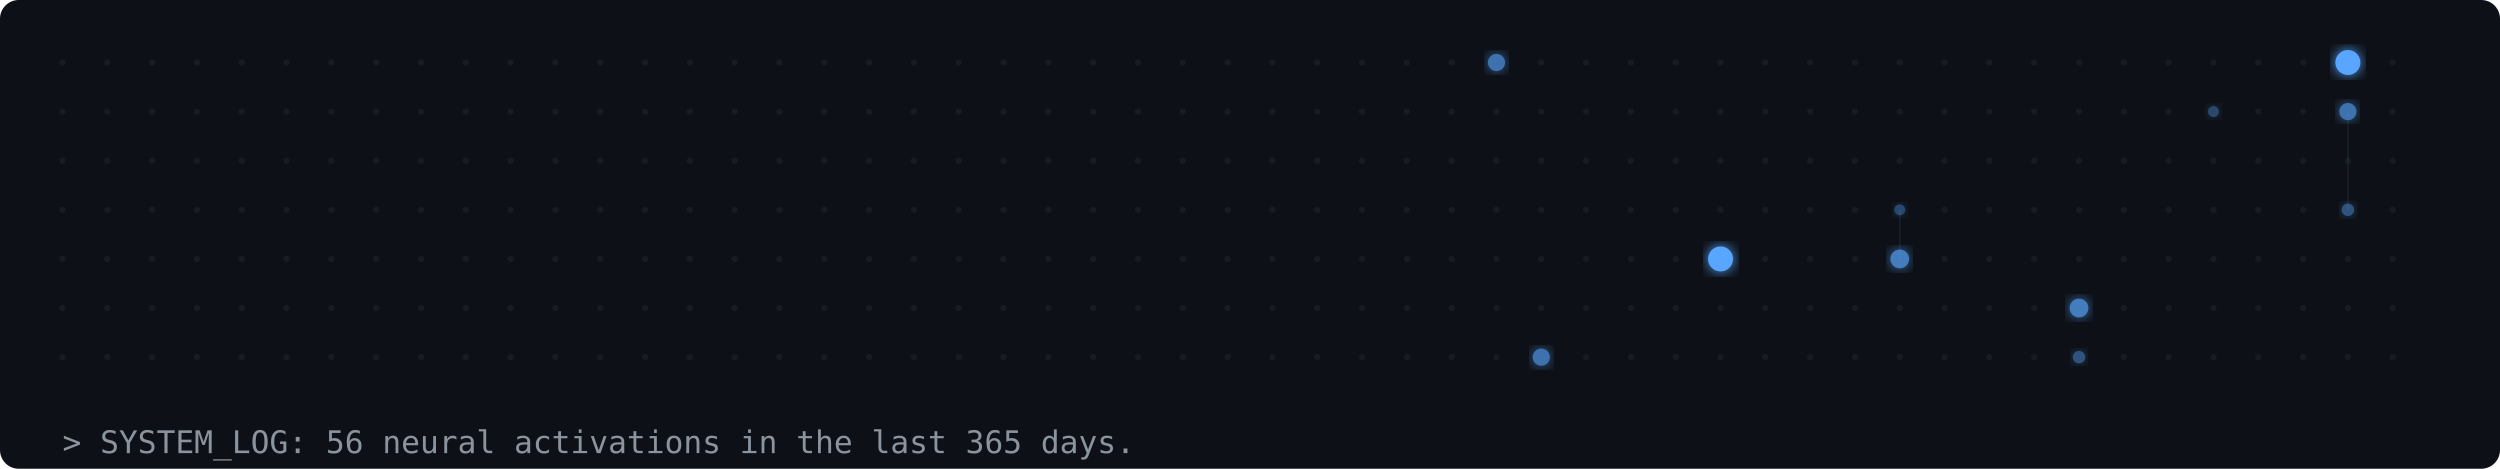
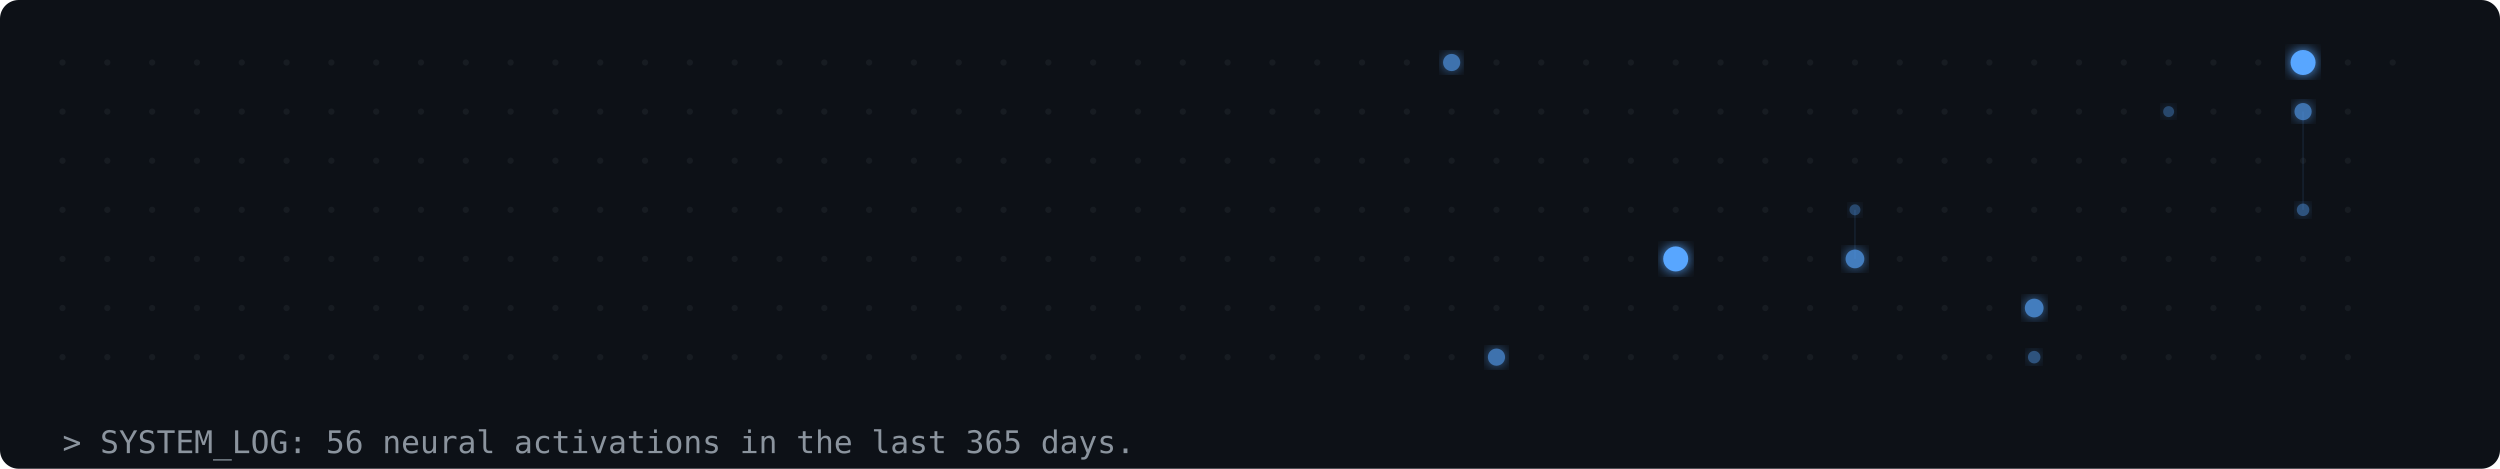
<svg xmlns="http://www.w3.org/2000/svg" width="800" height="150" viewBox="0 0 800 150">
  <defs>
    <filter id="glow" x="-20%" y="-20%" width="140%" height="140%">
      <feGaussianBlur stdDeviation="2" result="blur" />
      <feComposite in="SourceGraphic" in2="blur" operator="over" />
    </filter>
  </defs>
  <rect width="100%" height="100%" fill="#0d1117" rx="6" />
  <circle cx="20.0" cy="20.0" r="1" fill="#30363d" opacity="0.3" />
  <circle cx="20.0" cy="35.714" r="1" fill="#30363d" opacity="0.3" />
  <circle cx="20.0" cy="51.429" r="1" fill="#30363d" opacity="0.3" />
  <circle cx="20.0" cy="67.143" r="1" fill="#30363d" opacity="0.3" />
  <circle cx="20.0" cy="82.857" r="1" fill="#30363d" opacity="0.3" />
  <circle cx="20.0" cy="98.571" r="1" fill="#30363d" opacity="0.3" />
  <circle cx="20.0" cy="114.286" r="1" fill="#30363d" opacity="0.3" />
  <circle cx="34.34" cy="20.0" r="1" fill="#30363d" opacity="0.3" />
  <circle cx="34.34" cy="35.714" r="1" fill="#30363d" opacity="0.3" />
  <circle cx="34.34" cy="51.429" r="1" fill="#30363d" opacity="0.3" />
  <circle cx="34.34" cy="67.143" r="1" fill="#30363d" opacity="0.3" />
  <circle cx="34.34" cy="82.857" r="1" fill="#30363d" opacity="0.3" />
  <circle cx="34.34" cy="98.571" r="1" fill="#30363d" opacity="0.3" />
  <circle cx="34.34" cy="114.286" r="1" fill="#30363d" opacity="0.3" />
  <circle cx="48.679" cy="20.0" r="1" fill="#30363d" opacity="0.3" />
  <circle cx="48.679" cy="35.714" r="1" fill="#30363d" opacity="0.3" />
  <circle cx="48.679" cy="51.429" r="1" fill="#30363d" opacity="0.3" />
  <circle cx="48.679" cy="67.143" r="1" fill="#30363d" opacity="0.3" />
  <circle cx="48.679" cy="82.857" r="1" fill="#30363d" opacity="0.3" />
  <circle cx="48.679" cy="98.571" r="1" fill="#30363d" opacity="0.3" />
  <circle cx="48.679" cy="114.286" r="1" fill="#30363d" opacity="0.3" />
  <circle cx="63.019" cy="20.0" r="1" fill="#30363d" opacity="0.3" />
  <circle cx="63.019" cy="35.714" r="1" fill="#30363d" opacity="0.3" />
  <circle cx="63.019" cy="51.429" r="1" fill="#30363d" opacity="0.3" />
  <circle cx="63.019" cy="67.143" r="1" fill="#30363d" opacity="0.3" />
  <circle cx="63.019" cy="82.857" r="1" fill="#30363d" opacity="0.3" />
  <circle cx="63.019" cy="98.571" r="1" fill="#30363d" opacity="0.3" />
  <circle cx="63.019" cy="114.286" r="1" fill="#30363d" opacity="0.3" />
  <circle cx="77.358" cy="20.0" r="1" fill="#30363d" opacity="0.3" />
  <circle cx="77.358" cy="35.714" r="1" fill="#30363d" opacity="0.3" />
  <circle cx="77.358" cy="51.429" r="1" fill="#30363d" opacity="0.3" />
  <circle cx="77.358" cy="67.143" r="1" fill="#30363d" opacity="0.3" />
  <circle cx="77.358" cy="82.857" r="1" fill="#30363d" opacity="0.3" />
  <circle cx="77.358" cy="98.571" r="1" fill="#30363d" opacity="0.3" />
  <circle cx="77.358" cy="114.286" r="1" fill="#30363d" opacity="0.3" />
  <circle cx="91.698" cy="20.0" r="1" fill="#30363d" opacity="0.3" />
  <circle cx="91.698" cy="35.714" r="1" fill="#30363d" opacity="0.3" />
  <circle cx="91.698" cy="51.429" r="1" fill="#30363d" opacity="0.3" />
  <circle cx="91.698" cy="67.143" r="1" fill="#30363d" opacity="0.3" />
  <circle cx="91.698" cy="82.857" r="1" fill="#30363d" opacity="0.3" />
  <circle cx="91.698" cy="98.571" r="1" fill="#30363d" opacity="0.3" />
  <circle cx="91.698" cy="114.286" r="1" fill="#30363d" opacity="0.3" />
  <circle cx="106.038" cy="20.0" r="1" fill="#30363d" opacity="0.3" />
  <circle cx="106.038" cy="35.714" r="1" fill="#30363d" opacity="0.3" />
  <circle cx="106.038" cy="51.429" r="1" fill="#30363d" opacity="0.3" />
  <circle cx="106.038" cy="67.143" r="1" fill="#30363d" opacity="0.3" />
  <circle cx="106.038" cy="82.857" r="1" fill="#30363d" opacity="0.3" />
  <circle cx="106.038" cy="98.571" r="1" fill="#30363d" opacity="0.3" />
  <circle cx="106.038" cy="114.286" r="1" fill="#30363d" opacity="0.3" />
  <circle cx="120.377" cy="20.0" r="1" fill="#30363d" opacity="0.3" />
  <circle cx="120.377" cy="35.714" r="1" fill="#30363d" opacity="0.3" />
  <circle cx="120.377" cy="51.429" r="1" fill="#30363d" opacity="0.3" />
  <circle cx="120.377" cy="67.143" r="1" fill="#30363d" opacity="0.3" />
  <circle cx="120.377" cy="82.857" r="1" fill="#30363d" opacity="0.3" />
  <circle cx="120.377" cy="98.571" r="1" fill="#30363d" opacity="0.3" />
  <circle cx="120.377" cy="114.286" r="1" fill="#30363d" opacity="0.3" />
  <circle cx="134.717" cy="20.0" r="1" fill="#30363d" opacity="0.3" />
  <circle cx="134.717" cy="35.714" r="1" fill="#30363d" opacity="0.3" />
  <circle cx="134.717" cy="51.429" r="1" fill="#30363d" opacity="0.3" />
  <circle cx="134.717" cy="67.143" r="1" fill="#30363d" opacity="0.3" />
  <circle cx="134.717" cy="82.857" r="1" fill="#30363d" opacity="0.3" />
  <circle cx="134.717" cy="98.571" r="1" fill="#30363d" opacity="0.3" />
  <circle cx="134.717" cy="114.286" r="1" fill="#30363d" opacity="0.3" />
  <circle cx="149.057" cy="20.0" r="1" fill="#30363d" opacity="0.3" />
  <circle cx="149.057" cy="35.714" r="1" fill="#30363d" opacity="0.3" />
  <circle cx="149.057" cy="51.429" r="1" fill="#30363d" opacity="0.3" />
  <circle cx="149.057" cy="67.143" r="1" fill="#30363d" opacity="0.3" />
  <circle cx="149.057" cy="82.857" r="1" fill="#30363d" opacity="0.3" />
  <circle cx="149.057" cy="98.571" r="1" fill="#30363d" opacity="0.3" />
  <circle cx="149.057" cy="114.286" r="1" fill="#30363d" opacity="0.3" />
  <circle cx="163.396" cy="20.0" r="1" fill="#30363d" opacity="0.3" />
  <circle cx="163.396" cy="35.714" r="1" fill="#30363d" opacity="0.3" />
  <circle cx="163.396" cy="51.429" r="1" fill="#30363d" opacity="0.3" />
  <circle cx="163.396" cy="67.143" r="1" fill="#30363d" opacity="0.3" />
  <circle cx="163.396" cy="82.857" r="1" fill="#30363d" opacity="0.3" />
  <circle cx="163.396" cy="98.571" r="1" fill="#30363d" opacity="0.3" />
  <circle cx="163.396" cy="114.286" r="1" fill="#30363d" opacity="0.3" />
  <circle cx="177.736" cy="20.0" r="1" fill="#30363d" opacity="0.3" />
  <circle cx="177.736" cy="35.714" r="1" fill="#30363d" opacity="0.3" />
  <circle cx="177.736" cy="51.429" r="1" fill="#30363d" opacity="0.3" />
  <circle cx="177.736" cy="67.143" r="1" fill="#30363d" opacity="0.3" />
  <circle cx="177.736" cy="82.857" r="1" fill="#30363d" opacity="0.3" />
  <circle cx="177.736" cy="98.571" r="1" fill="#30363d" opacity="0.3" />
  <circle cx="177.736" cy="114.286" r="1" fill="#30363d" opacity="0.3" />
  <circle cx="192.075" cy="20.0" r="1" fill="#30363d" opacity="0.3" />
  <circle cx="192.075" cy="35.714" r="1" fill="#30363d" opacity="0.3" />
  <circle cx="192.075" cy="51.429" r="1" fill="#30363d" opacity="0.3" />
  <circle cx="192.075" cy="67.143" r="1" fill="#30363d" opacity="0.3" />
  <circle cx="192.075" cy="82.857" r="1" fill="#30363d" opacity="0.3" />
  <circle cx="192.075" cy="98.571" r="1" fill="#30363d" opacity="0.3" />
  <circle cx="192.075" cy="114.286" r="1" fill="#30363d" opacity="0.3" />
  <circle cx="206.415" cy="20.0" r="1" fill="#30363d" opacity="0.3" />
  <circle cx="206.415" cy="35.714" r="1" fill="#30363d" opacity="0.3" />
  <circle cx="206.415" cy="51.429" r="1" fill="#30363d" opacity="0.3" />
  <circle cx="206.415" cy="67.143" r="1" fill="#30363d" opacity="0.3" />
  <circle cx="206.415" cy="82.857" r="1" fill="#30363d" opacity="0.3" />
  <circle cx="206.415" cy="98.571" r="1" fill="#30363d" opacity="0.3" />
  <circle cx="206.415" cy="114.286" r="1" fill="#30363d" opacity="0.3" />
  <circle cx="220.755" cy="20.0" r="1" fill="#30363d" opacity="0.3" />
  <circle cx="220.755" cy="35.714" r="1" fill="#30363d" opacity="0.3" />
  <circle cx="220.755" cy="51.429" r="1" fill="#30363d" opacity="0.3" />
  <circle cx="220.755" cy="67.143" r="1" fill="#30363d" opacity="0.3" />
  <circle cx="220.755" cy="82.857" r="1" fill="#30363d" opacity="0.3" />
  <circle cx="220.755" cy="98.571" r="1" fill="#30363d" opacity="0.3" />
  <circle cx="220.755" cy="114.286" r="1" fill="#30363d" opacity="0.3" />
  <circle cx="235.094" cy="20.0" r="1" fill="#30363d" opacity="0.3" />
  <circle cx="235.094" cy="35.714" r="1" fill="#30363d" opacity="0.3" />
  <circle cx="235.094" cy="51.429" r="1" fill="#30363d" opacity="0.3" />
  <circle cx="235.094" cy="67.143" r="1" fill="#30363d" opacity="0.3" />
  <circle cx="235.094" cy="82.857" r="1" fill="#30363d" opacity="0.3" />
  <circle cx="235.094" cy="98.571" r="1" fill="#30363d" opacity="0.3" />
  <circle cx="235.094" cy="114.286" r="1" fill="#30363d" opacity="0.3" />
  <circle cx="249.434" cy="20.0" r="1" fill="#30363d" opacity="0.3" />
  <circle cx="249.434" cy="35.714" r="1" fill="#30363d" opacity="0.3" />
  <circle cx="249.434" cy="51.429" r="1" fill="#30363d" opacity="0.3" />
  <circle cx="249.434" cy="67.143" r="1" fill="#30363d" opacity="0.3" />
  <circle cx="249.434" cy="82.857" r="1" fill="#30363d" opacity="0.3" />
  <circle cx="249.434" cy="98.571" r="1" fill="#30363d" opacity="0.3" />
  <circle cx="249.434" cy="114.286" r="1" fill="#30363d" opacity="0.3" />
  <circle cx="263.774" cy="20.0" r="1" fill="#30363d" opacity="0.3" />
  <circle cx="263.774" cy="35.714" r="1" fill="#30363d" opacity="0.3" />
  <circle cx="263.774" cy="51.429" r="1" fill="#30363d" opacity="0.3" />
  <circle cx="263.774" cy="67.143" r="1" fill="#30363d" opacity="0.3" />
  <circle cx="263.774" cy="82.857" r="1" fill="#30363d" opacity="0.3" />
  <circle cx="263.774" cy="98.571" r="1" fill="#30363d" opacity="0.3" />
  <circle cx="263.774" cy="114.286" r="1" fill="#30363d" opacity="0.3" />
  <circle cx="278.113" cy="20.0" r="1" fill="#30363d" opacity="0.3" />
  <circle cx="278.113" cy="35.714" r="1" fill="#30363d" opacity="0.3" />
  <circle cx="278.113" cy="51.429" r="1" fill="#30363d" opacity="0.3" />
  <circle cx="278.113" cy="67.143" r="1" fill="#30363d" opacity="0.3" />
  <circle cx="278.113" cy="82.857" r="1" fill="#30363d" opacity="0.3" />
  <circle cx="278.113" cy="98.571" r="1" fill="#30363d" opacity="0.3" />
  <circle cx="278.113" cy="114.286" r="1" fill="#30363d" opacity="0.3" />
  <circle cx="292.453" cy="20.0" r="1" fill="#30363d" opacity="0.3" />
  <circle cx="292.453" cy="35.714" r="1" fill="#30363d" opacity="0.3" />
  <circle cx="292.453" cy="51.429" r="1" fill="#30363d" opacity="0.3" />
  <circle cx="292.453" cy="67.143" r="1" fill="#30363d" opacity="0.3" />
  <circle cx="292.453" cy="82.857" r="1" fill="#30363d" opacity="0.3" />
  <circle cx="292.453" cy="98.571" r="1" fill="#30363d" opacity="0.3" />
  <circle cx="292.453" cy="114.286" r="1" fill="#30363d" opacity="0.3" />
  <circle cx="306.792" cy="20.0" r="1" fill="#30363d" opacity="0.3" />
  <circle cx="306.792" cy="35.714" r="1" fill="#30363d" opacity="0.3" />
  <circle cx="306.792" cy="51.429" r="1" fill="#30363d" opacity="0.3" />
  <circle cx="306.792" cy="67.143" r="1" fill="#30363d" opacity="0.3" />
  <circle cx="306.792" cy="82.857" r="1" fill="#30363d" opacity="0.3" />
  <circle cx="306.792" cy="98.571" r="1" fill="#30363d" opacity="0.3" />
  <circle cx="306.792" cy="114.286" r="1" fill="#30363d" opacity="0.3" />
  <circle cx="321.132" cy="20.0" r="1" fill="#30363d" opacity="0.3" />
  <circle cx="321.132" cy="35.714" r="1" fill="#30363d" opacity="0.3" />
  <circle cx="321.132" cy="51.429" r="1" fill="#30363d" opacity="0.3" />
  <circle cx="321.132" cy="67.143" r="1" fill="#30363d" opacity="0.3" />
  <circle cx="321.132" cy="82.857" r="1" fill="#30363d" opacity="0.3" />
  <circle cx="321.132" cy="98.571" r="1" fill="#30363d" opacity="0.3" />
  <circle cx="321.132" cy="114.286" r="1" fill="#30363d" opacity="0.3" />
  <circle cx="335.472" cy="20.0" r="1" fill="#30363d" opacity="0.3" />
  <circle cx="335.472" cy="35.714" r="1" fill="#30363d" opacity="0.3" />
  <circle cx="335.472" cy="51.429" r="1" fill="#30363d" opacity="0.3" />
  <circle cx="335.472" cy="67.143" r="1" fill="#30363d" opacity="0.3" />
  <circle cx="335.472" cy="82.857" r="1" fill="#30363d" opacity="0.3" />
  <circle cx="335.472" cy="98.571" r="1" fill="#30363d" opacity="0.3" />
  <circle cx="335.472" cy="114.286" r="1" fill="#30363d" opacity="0.3" />
  <circle cx="349.811" cy="20.0" r="1" fill="#30363d" opacity="0.3" />
  <circle cx="349.811" cy="35.714" r="1" fill="#30363d" opacity="0.3" />
  <circle cx="349.811" cy="51.429" r="1" fill="#30363d" opacity="0.3" />
  <circle cx="349.811" cy="67.143" r="1" fill="#30363d" opacity="0.3" />
  <circle cx="349.811" cy="82.857" r="1" fill="#30363d" opacity="0.3" />
  <circle cx="349.811" cy="98.571" r="1" fill="#30363d" opacity="0.3" />
  <circle cx="349.811" cy="114.286" r="1" fill="#30363d" opacity="0.3" />
  <circle cx="364.151" cy="20.0" r="1" fill="#30363d" opacity="0.3" />
  <circle cx="364.151" cy="35.714" r="1" fill="#30363d" opacity="0.3" />
  <circle cx="364.151" cy="51.429" r="1" fill="#30363d" opacity="0.3" />
  <circle cx="364.151" cy="67.143" r="1" fill="#30363d" opacity="0.3" />
  <circle cx="364.151" cy="82.857" r="1" fill="#30363d" opacity="0.3" />
  <circle cx="364.151" cy="98.571" r="1" fill="#30363d" opacity="0.3" />
  <circle cx="364.151" cy="114.286" r="1" fill="#30363d" opacity="0.3" />
  <circle cx="378.491" cy="20.0" r="1" fill="#30363d" opacity="0.3" />
  <circle cx="378.491" cy="35.714" r="1" fill="#30363d" opacity="0.3" />
  <circle cx="378.491" cy="51.429" r="1" fill="#30363d" opacity="0.3" />
  <circle cx="378.491" cy="67.143" r="1" fill="#30363d" opacity="0.3" />
  <circle cx="378.491" cy="82.857" r="1" fill="#30363d" opacity="0.3" />
  <circle cx="378.491" cy="98.571" r="1" fill="#30363d" opacity="0.3" />
  <circle cx="378.491" cy="114.286" r="1" fill="#30363d" opacity="0.3" />
  <circle cx="392.83" cy="20.0" r="1" fill="#30363d" opacity="0.3" />
  <circle cx="392.83" cy="35.714" r="1" fill="#30363d" opacity="0.3" />
  <circle cx="392.83" cy="51.429" r="1" fill="#30363d" opacity="0.3" />
  <circle cx="392.83" cy="67.143" r="1" fill="#30363d" opacity="0.3" />
  <circle cx="392.83" cy="82.857" r="1" fill="#30363d" opacity="0.3" />
  <circle cx="392.83" cy="98.571" r="1" fill="#30363d" opacity="0.3" />
  <circle cx="392.83" cy="114.286" r="1" fill="#30363d" opacity="0.3" />
  <circle cx="407.17" cy="20.0" r="1" fill="#30363d" opacity="0.3" />
  <circle cx="407.17" cy="35.714" r="1" fill="#30363d" opacity="0.3" />
  <circle cx="407.17" cy="51.429" r="1" fill="#30363d" opacity="0.3" />
  <circle cx="407.17" cy="67.143" r="1" fill="#30363d" opacity="0.3" />
  <circle cx="407.17" cy="82.857" r="1" fill="#30363d" opacity="0.3" />
  <circle cx="407.17" cy="98.571" r="1" fill="#30363d" opacity="0.3" />
  <circle cx="407.17" cy="114.286" r="1" fill="#30363d" opacity="0.3" />
  <circle cx="421.509" cy="20.0" r="1" fill="#30363d" opacity="0.3" />
  <circle cx="421.509" cy="35.714" r="1" fill="#30363d" opacity="0.3" />
  <circle cx="421.509" cy="51.429" r="1" fill="#30363d" opacity="0.3" />
  <circle cx="421.509" cy="67.143" r="1" fill="#30363d" opacity="0.3" />
  <circle cx="421.509" cy="82.857" r="1" fill="#30363d" opacity="0.3" />
  <circle cx="421.509" cy="98.571" r="1" fill="#30363d" opacity="0.3" />
  <circle cx="421.509" cy="114.286" r="1" fill="#30363d" opacity="0.3" />
  <circle cx="435.849" cy="20.0" r="1" fill="#30363d" opacity="0.3" />
  <circle cx="435.849" cy="35.714" r="1" fill="#30363d" opacity="0.3" />
  <circle cx="435.849" cy="51.429" r="1" fill="#30363d" opacity="0.3" />
  <circle cx="435.849" cy="67.143" r="1" fill="#30363d" opacity="0.3" />
  <circle cx="435.849" cy="82.857" r="1" fill="#30363d" opacity="0.3" />
  <circle cx="435.849" cy="98.571" r="1" fill="#30363d" opacity="0.3" />
  <circle cx="435.849" cy="114.286" r="1" fill="#30363d" opacity="0.3" />
  <circle cx="450.189" cy="20.0" r="1" fill="#30363d" opacity="0.3" />
  <circle cx="450.189" cy="35.714" r="1" fill="#30363d" opacity="0.3" />
  <circle cx="450.189" cy="51.429" r="1" fill="#30363d" opacity="0.3" />
  <circle cx="450.189" cy="67.143" r="1" fill="#30363d" opacity="0.3" />
  <circle cx="450.189" cy="82.857" r="1" fill="#30363d" opacity="0.3" />
  <circle cx="450.189" cy="98.571" r="1" fill="#30363d" opacity="0.3" />
  <circle cx="450.189" cy="114.286" r="1" fill="#30363d" opacity="0.3" />
-   <circle cx="464.528" cy="20.0" r="1" fill="#30363d" opacity="0.3" />
+   <circle cx="464.528" cy="20.0" r="2.75" fill="#58a6ff" opacity="0.65" filter="url(#glow)" />
  <circle cx="464.528" cy="35.714" r="1" fill="#30363d" opacity="0.3" />
  <circle cx="464.528" cy="51.429" r="1" fill="#30363d" opacity="0.3" />
  <circle cx="464.528" cy="67.143" r="1" fill="#30363d" opacity="0.3" />
  <circle cx="464.528" cy="82.857" r="1" fill="#30363d" opacity="0.3" />
  <circle cx="464.528" cy="98.571" r="1" fill="#30363d" opacity="0.3" />
  <circle cx="464.528" cy="114.286" r="1" fill="#30363d" opacity="0.3" />
-   <circle cx="478.868" cy="20.0" r="2.75" fill="#58a6ff" opacity="0.65" filter="url(#glow)" />
+   <circle cx="478.868" cy="20.0" r="1" fill="#30363d" opacity="0.3" />
  <circle cx="478.868" cy="35.714" r="1" fill="#30363d" opacity="0.3" />
  <circle cx="478.868" cy="51.429" r="1" fill="#30363d" opacity="0.3" />
  <circle cx="478.868" cy="67.143" r="1" fill="#30363d" opacity="0.3" />
  <circle cx="478.868" cy="82.857" r="1" fill="#30363d" opacity="0.3" />
  <circle cx="478.868" cy="98.571" r="1" fill="#30363d" opacity="0.3" />
-   <circle cx="478.868" cy="114.286" r="1" fill="#30363d" opacity="0.3" />
+   <circle cx="478.868" cy="114.286" r="2.75" fill="#58a6ff" opacity="0.65" filter="url(#glow)" />
  <circle cx="493.208" cy="20.0" r="1" fill="#30363d" opacity="0.3" />
  <circle cx="493.208" cy="35.714" r="1" fill="#30363d" opacity="0.3" />
  <circle cx="493.208" cy="51.429" r="1" fill="#30363d" opacity="0.3" />
  <circle cx="493.208" cy="67.143" r="1" fill="#30363d" opacity="0.3" />
  <circle cx="493.208" cy="82.857" r="1" fill="#30363d" opacity="0.3" />
  <circle cx="493.208" cy="98.571" r="1" fill="#30363d" opacity="0.3" />
-   <circle cx="493.208" cy="114.286" r="2.75" fill="#58a6ff" opacity="0.65" filter="url(#glow)" />
+   <circle cx="493.208" cy="114.286" r="1" fill="#30363d" opacity="0.3" />
  <circle cx="507.547" cy="20.0" r="1" fill="#30363d" opacity="0.3" />
  <circle cx="507.547" cy="35.714" r="1" fill="#30363d" opacity="0.3" />
  <circle cx="507.547" cy="51.429" r="1" fill="#30363d" opacity="0.3" />
  <circle cx="507.547" cy="67.143" r="1" fill="#30363d" opacity="0.3" />
  <circle cx="507.547" cy="82.857" r="1" fill="#30363d" opacity="0.3" />
  <circle cx="507.547" cy="98.571" r="1" fill="#30363d" opacity="0.3" />
  <circle cx="507.547" cy="114.286" r="1" fill="#30363d" opacity="0.3" />
  <circle cx="521.887" cy="20.0" r="1" fill="#30363d" opacity="0.3" />
  <circle cx="521.887" cy="35.714" r="1" fill="#30363d" opacity="0.3" />
  <circle cx="521.887" cy="51.429" r="1" fill="#30363d" opacity="0.3" />
  <circle cx="521.887" cy="67.143" r="1" fill="#30363d" opacity="0.3" />
  <circle cx="521.887" cy="82.857" r="1" fill="#30363d" opacity="0.3" />
  <circle cx="521.887" cy="98.571" r="1" fill="#30363d" opacity="0.3" />
  <circle cx="521.887" cy="114.286" r="1" fill="#30363d" opacity="0.3" />
  <circle cx="536.226" cy="20.0" r="1" fill="#30363d" opacity="0.3" />
  <circle cx="536.226" cy="35.714" r="1" fill="#30363d" opacity="0.3" />
  <circle cx="536.226" cy="51.429" r="1" fill="#30363d" opacity="0.3" />
  <circle cx="536.226" cy="67.143" r="1" fill="#30363d" opacity="0.3" />
-   <circle cx="536.226" cy="82.857" r="1" fill="#30363d" opacity="0.3" />
+   <circle cx="536.226" cy="82.857" r="4.0" fill="#58a6ff" opacity="1.0" filter="url(#glow)" />
  <circle cx="536.226" cy="98.571" r="1" fill="#30363d" opacity="0.3" />
  <circle cx="536.226" cy="114.286" r="1" fill="#30363d" opacity="0.3" />
  <circle cx="550.566" cy="20.0" r="1" fill="#30363d" opacity="0.3" />
  <circle cx="550.566" cy="35.714" r="1" fill="#30363d" opacity="0.3" />
  <circle cx="550.566" cy="51.429" r="1" fill="#30363d" opacity="0.3" />
  <circle cx="550.566" cy="67.143" r="1" fill="#30363d" opacity="0.3" />
-   <circle cx="550.566" cy="82.857" r="4.0" fill="#58a6ff" opacity="1.0" filter="url(#glow)" />
+   <circle cx="550.566" cy="82.857" r="1" fill="#30363d" opacity="0.3" />
  <circle cx="550.566" cy="98.571" r="1" fill="#30363d" opacity="0.3" />
  <circle cx="550.566" cy="114.286" r="1" fill="#30363d" opacity="0.3" />
  <circle cx="564.906" cy="20.0" r="1" fill="#30363d" opacity="0.3" />
  <circle cx="564.906" cy="35.714" r="1" fill="#30363d" opacity="0.3" />
  <circle cx="564.906" cy="51.429" r="1" fill="#30363d" opacity="0.3" />
  <circle cx="564.906" cy="67.143" r="1" fill="#30363d" opacity="0.3" />
  <circle cx="564.906" cy="82.857" r="1" fill="#30363d" opacity="0.3" />
  <circle cx="564.906" cy="98.571" r="1" fill="#30363d" opacity="0.3" />
  <circle cx="564.906" cy="114.286" r="1" fill="#30363d" opacity="0.3" />
  <circle cx="579.245" cy="20.0" r="1" fill="#30363d" opacity="0.3" />
  <circle cx="579.245" cy="35.714" r="1" fill="#30363d" opacity="0.3" />
  <circle cx="579.245" cy="51.429" r="1" fill="#30363d" opacity="0.3" />
  <circle cx="579.245" cy="67.143" r="1" fill="#30363d" opacity="0.3" />
  <circle cx="579.245" cy="82.857" r="1" fill="#30363d" opacity="0.3" />
  <circle cx="579.245" cy="98.571" r="1" fill="#30363d" opacity="0.3" />
  <circle cx="579.245" cy="114.286" r="1" fill="#30363d" opacity="0.3" />
  <circle cx="593.585" cy="20.0" r="1" fill="#30363d" opacity="0.3" />
  <circle cx="593.585" cy="35.714" r="1" fill="#30363d" opacity="0.3" />
  <circle cx="593.585" cy="51.429" r="1" fill="#30363d" opacity="0.3" />
-   <circle cx="593.585" cy="67.143" r="1" fill="#30363d" opacity="0.3" />
-   <circle cx="593.585" cy="82.857" r="1" fill="#30363d" opacity="0.3" />
+   <circle cx="593.585" cy="67.143" r="1.75" fill="#58a6ff" opacity="0.37" filter="url(#glow)" />
+   <circle cx="593.585" cy="82.857" r="3.0" fill="#58a6ff" opacity="0.72" filter="url(#glow)" />
  <circle cx="593.585" cy="98.571" r="1" fill="#30363d" opacity="0.3" />
  <circle cx="593.585" cy="114.286" r="1" fill="#30363d" opacity="0.3" />
  <circle cx="607.925" cy="20.0" r="1" fill="#30363d" opacity="0.3" />
  <circle cx="607.925" cy="35.714" r="1" fill="#30363d" opacity="0.3" />
  <circle cx="607.925" cy="51.429" r="1" fill="#30363d" opacity="0.3" />
-   <circle cx="607.925" cy="67.143" r="1.75" fill="#58a6ff" opacity="0.37" filter="url(#glow)" />
-   <circle cx="607.925" cy="82.857" r="3.0" fill="#58a6ff" opacity="0.72" filter="url(#glow)" />
+   <circle cx="607.925" cy="67.143" r="1" fill="#30363d" opacity="0.3" />
+   <circle cx="607.925" cy="82.857" r="1" fill="#30363d" opacity="0.3" />
  <circle cx="607.925" cy="98.571" r="1" fill="#30363d" opacity="0.3" />
  <circle cx="607.925" cy="114.286" r="1" fill="#30363d" opacity="0.3" />
  <circle cx="622.264" cy="20.0" r="1" fill="#30363d" opacity="0.3" />
  <circle cx="622.264" cy="35.714" r="1" fill="#30363d" opacity="0.3" />
  <circle cx="622.264" cy="51.429" r="1" fill="#30363d" opacity="0.3" />
  <circle cx="622.264" cy="67.143" r="1" fill="#30363d" opacity="0.3" />
  <circle cx="622.264" cy="82.857" r="1" fill="#30363d" opacity="0.3" />
  <circle cx="622.264" cy="98.571" r="1" fill="#30363d" opacity="0.3" />
  <circle cx="622.264" cy="114.286" r="1" fill="#30363d" opacity="0.3" />
  <circle cx="636.604" cy="20.0" r="1" fill="#30363d" opacity="0.3" />
  <circle cx="636.604" cy="35.714" r="1" fill="#30363d" opacity="0.3" />
  <circle cx="636.604" cy="51.429" r="1" fill="#30363d" opacity="0.3" />
  <circle cx="636.604" cy="67.143" r="1" fill="#30363d" opacity="0.3" />
  <circle cx="636.604" cy="82.857" r="1" fill="#30363d" opacity="0.3" />
  <circle cx="636.604" cy="98.571" r="1" fill="#30363d" opacity="0.3" />
  <circle cx="636.604" cy="114.286" r="1" fill="#30363d" opacity="0.3" />
  <circle cx="650.943" cy="20.0" r="1" fill="#30363d" opacity="0.3" />
  <circle cx="650.943" cy="35.714" r="1" fill="#30363d" opacity="0.3" />
  <circle cx="650.943" cy="51.429" r="1" fill="#30363d" opacity="0.3" />
  <circle cx="650.943" cy="67.143" r="1" fill="#30363d" opacity="0.3" />
  <circle cx="650.943" cy="82.857" r="1" fill="#30363d" opacity="0.3" />
-   <circle cx="650.943" cy="98.571" r="1" fill="#30363d" opacity="0.3" />
-   <circle cx="650.943" cy="114.286" r="1" fill="#30363d" opacity="0.3" />
+   <circle cx="650.943" cy="98.571" r="3.0" fill="#58a6ff" opacity="0.72" filter="url(#glow)" />
+   <circle cx="650.943" cy="114.286" r="2.0" fill="#58a6ff" opacity="0.44" filter="url(#glow)" />
  <circle cx="665.283" cy="20.0" r="1" fill="#30363d" opacity="0.3" />
  <circle cx="665.283" cy="35.714" r="1" fill="#30363d" opacity="0.3" />
  <circle cx="665.283" cy="51.429" r="1" fill="#30363d" opacity="0.3" />
  <circle cx="665.283" cy="67.143" r="1" fill="#30363d" opacity="0.3" />
  <circle cx="665.283" cy="82.857" r="1" fill="#30363d" opacity="0.3" />
-   <circle cx="665.283" cy="98.571" r="3.0" fill="#58a6ff" opacity="0.72" filter="url(#glow)" />
-   <circle cx="665.283" cy="114.286" r="2.0" fill="#58a6ff" opacity="0.44" filter="url(#glow)" />
+   <circle cx="665.283" cy="98.571" r="1" fill="#30363d" opacity="0.3" />
+   <circle cx="665.283" cy="114.286" r="1" fill="#30363d" opacity="0.3" />
  <circle cx="679.623" cy="20.0" r="1" fill="#30363d" opacity="0.3" />
  <circle cx="679.623" cy="35.714" r="1" fill="#30363d" opacity="0.3" />
  <circle cx="679.623" cy="51.429" r="1" fill="#30363d" opacity="0.3" />
  <circle cx="679.623" cy="67.143" r="1" fill="#30363d" opacity="0.3" />
  <circle cx="679.623" cy="82.857" r="1" fill="#30363d" opacity="0.3" />
  <circle cx="679.623" cy="98.571" r="1" fill="#30363d" opacity="0.3" />
  <circle cx="679.623" cy="114.286" r="1" fill="#30363d" opacity="0.3" />
  <circle cx="693.962" cy="20.0" r="1" fill="#30363d" opacity="0.3" />
-   <circle cx="693.962" cy="35.714" r="1" fill="#30363d" opacity="0.3" />
+   <circle cx="693.962" cy="35.714" r="1.75" fill="#58a6ff" opacity="0.37" filter="url(#glow)" />
  <circle cx="693.962" cy="51.429" r="1" fill="#30363d" opacity="0.3" />
  <circle cx="693.962" cy="67.143" r="1" fill="#30363d" opacity="0.3" />
  <circle cx="693.962" cy="82.857" r="1" fill="#30363d" opacity="0.3" />
  <circle cx="693.962" cy="98.571" r="1" fill="#30363d" opacity="0.3" />
  <circle cx="693.962" cy="114.286" r="1" fill="#30363d" opacity="0.3" />
  <circle cx="708.302" cy="20.0" r="1" fill="#30363d" opacity="0.3" />
-   <circle cx="708.302" cy="35.714" r="1.75" fill="#58a6ff" opacity="0.37" filter="url(#glow)" />
+   <circle cx="708.302" cy="35.714" r="1" fill="#30363d" opacity="0.3" />
  <circle cx="708.302" cy="51.429" r="1" fill="#30363d" opacity="0.3" />
  <circle cx="708.302" cy="67.143" r="1" fill="#30363d" opacity="0.3" />
  <circle cx="708.302" cy="82.857" r="1" fill="#30363d" opacity="0.3" />
  <circle cx="708.302" cy="98.571" r="1" fill="#30363d" opacity="0.3" />
  <circle cx="708.302" cy="114.286" r="1" fill="#30363d" opacity="0.3" />
  <circle cx="722.642" cy="20.0" r="1" fill="#30363d" opacity="0.3" />
  <circle cx="722.642" cy="35.714" r="1" fill="#30363d" opacity="0.3" />
  <circle cx="722.642" cy="51.429" r="1" fill="#30363d" opacity="0.3" />
  <circle cx="722.642" cy="67.143" r="1" fill="#30363d" opacity="0.3" />
  <circle cx="722.642" cy="82.857" r="1" fill="#30363d" opacity="0.3" />
  <circle cx="722.642" cy="98.571" r="1" fill="#30363d" opacity="0.3" />
  <circle cx="722.642" cy="114.286" r="1" fill="#30363d" opacity="0.3" />
-   <circle cx="736.981" cy="20.0" r="1" fill="#30363d" opacity="0.3" />
-   <circle cx="736.981" cy="35.714" r="1" fill="#30363d" opacity="0.3" />
+   <circle cx="736.981" cy="20.0" r="4.0" fill="#58a6ff" opacity="1.0" filter="url(#glow)" />
+   <circle cx="736.981" cy="35.714" r="2.75" fill="#58a6ff" opacity="0.65" filter="url(#glow)" />
  <circle cx="736.981" cy="51.429" r="1" fill="#30363d" opacity="0.3" />
-   <circle cx="736.981" cy="67.143" r="1" fill="#30363d" opacity="0.3" />
+   <circle cx="736.981" cy="67.143" r="2.0" fill="#58a6ff" opacity="0.44" filter="url(#glow)" />
  <circle cx="736.981" cy="82.857" r="1" fill="#30363d" opacity="0.3" />
  <circle cx="736.981" cy="98.571" r="1" fill="#30363d" opacity="0.3" />
  <circle cx="736.981" cy="114.286" r="1" fill="#30363d" opacity="0.3" />
-   <circle cx="751.321" cy="20.0" r="4.0" fill="#58a6ff" opacity="1.0" filter="url(#glow)" />
-   <circle cx="751.321" cy="35.714" r="2.75" fill="#58a6ff" opacity="0.65" filter="url(#glow)" />
+   <circle cx="751.321" cy="20.0" r="1" fill="#30363d" opacity="0.3" />
+   <circle cx="751.321" cy="35.714" r="1" fill="#30363d" opacity="0.3" />
  <circle cx="751.321" cy="51.429" r="1" fill="#30363d" opacity="0.3" />
-   <circle cx="751.321" cy="67.143" r="2.0" fill="#58a6ff" opacity="0.44" filter="url(#glow)" />
+   <circle cx="751.321" cy="67.143" r="1" fill="#30363d" opacity="0.3" />
  <circle cx="751.321" cy="82.857" r="1" fill="#30363d" opacity="0.3" />
  <circle cx="751.321" cy="98.571" r="1" fill="#30363d" opacity="0.3" />
  <circle cx="751.321" cy="114.286" r="1" fill="#30363d" opacity="0.3" />
  <circle cx="765.66" cy="20.0" r="1" fill="#30363d" opacity="0.3" />
-   <circle cx="765.66" cy="35.714" r="1" fill="#30363d" opacity="0.3" />
-   <circle cx="765.66" cy="51.429" r="1" fill="#30363d" opacity="0.3" />
-   <circle cx="765.66" cy="67.143" r="1" fill="#30363d" opacity="0.3" />
-   <circle cx="765.66" cy="82.857" r="1" fill="#30363d" opacity="0.3" />
-   <circle cx="765.66" cy="98.571" r="1" fill="#30363d" opacity="0.3" />
-   <circle cx="765.66" cy="114.286" r="1" fill="#30363d" opacity="0.3" />
-   <line x1="607.925" y1="67.143" x2="607.925" y2="82.857" stroke="#58a6ff" stroke-width="0.5" opacity="0.105" />
-   <line x1="751.321" y1="35.714" x2="751.321" y2="67.143" stroke="#58a6ff" stroke-width="0.5" opacity="0.105" />
+   <line x1="593.585" y1="67.143" x2="593.585" y2="82.857" stroke="#58a6ff" stroke-width="0.5" opacity="0.105" />
+   <line x1="736.981" y1="35.714" x2="736.981" y2="67.143" stroke="#58a6ff" stroke-width="0.5" opacity="0.105" />
  <text x="20" y="145" font-family="monospace" font-size="10" fill="#8b949e">&gt; SYSTEM_LOG: 56 neural activations in the last 365 days.</text>
</svg>
